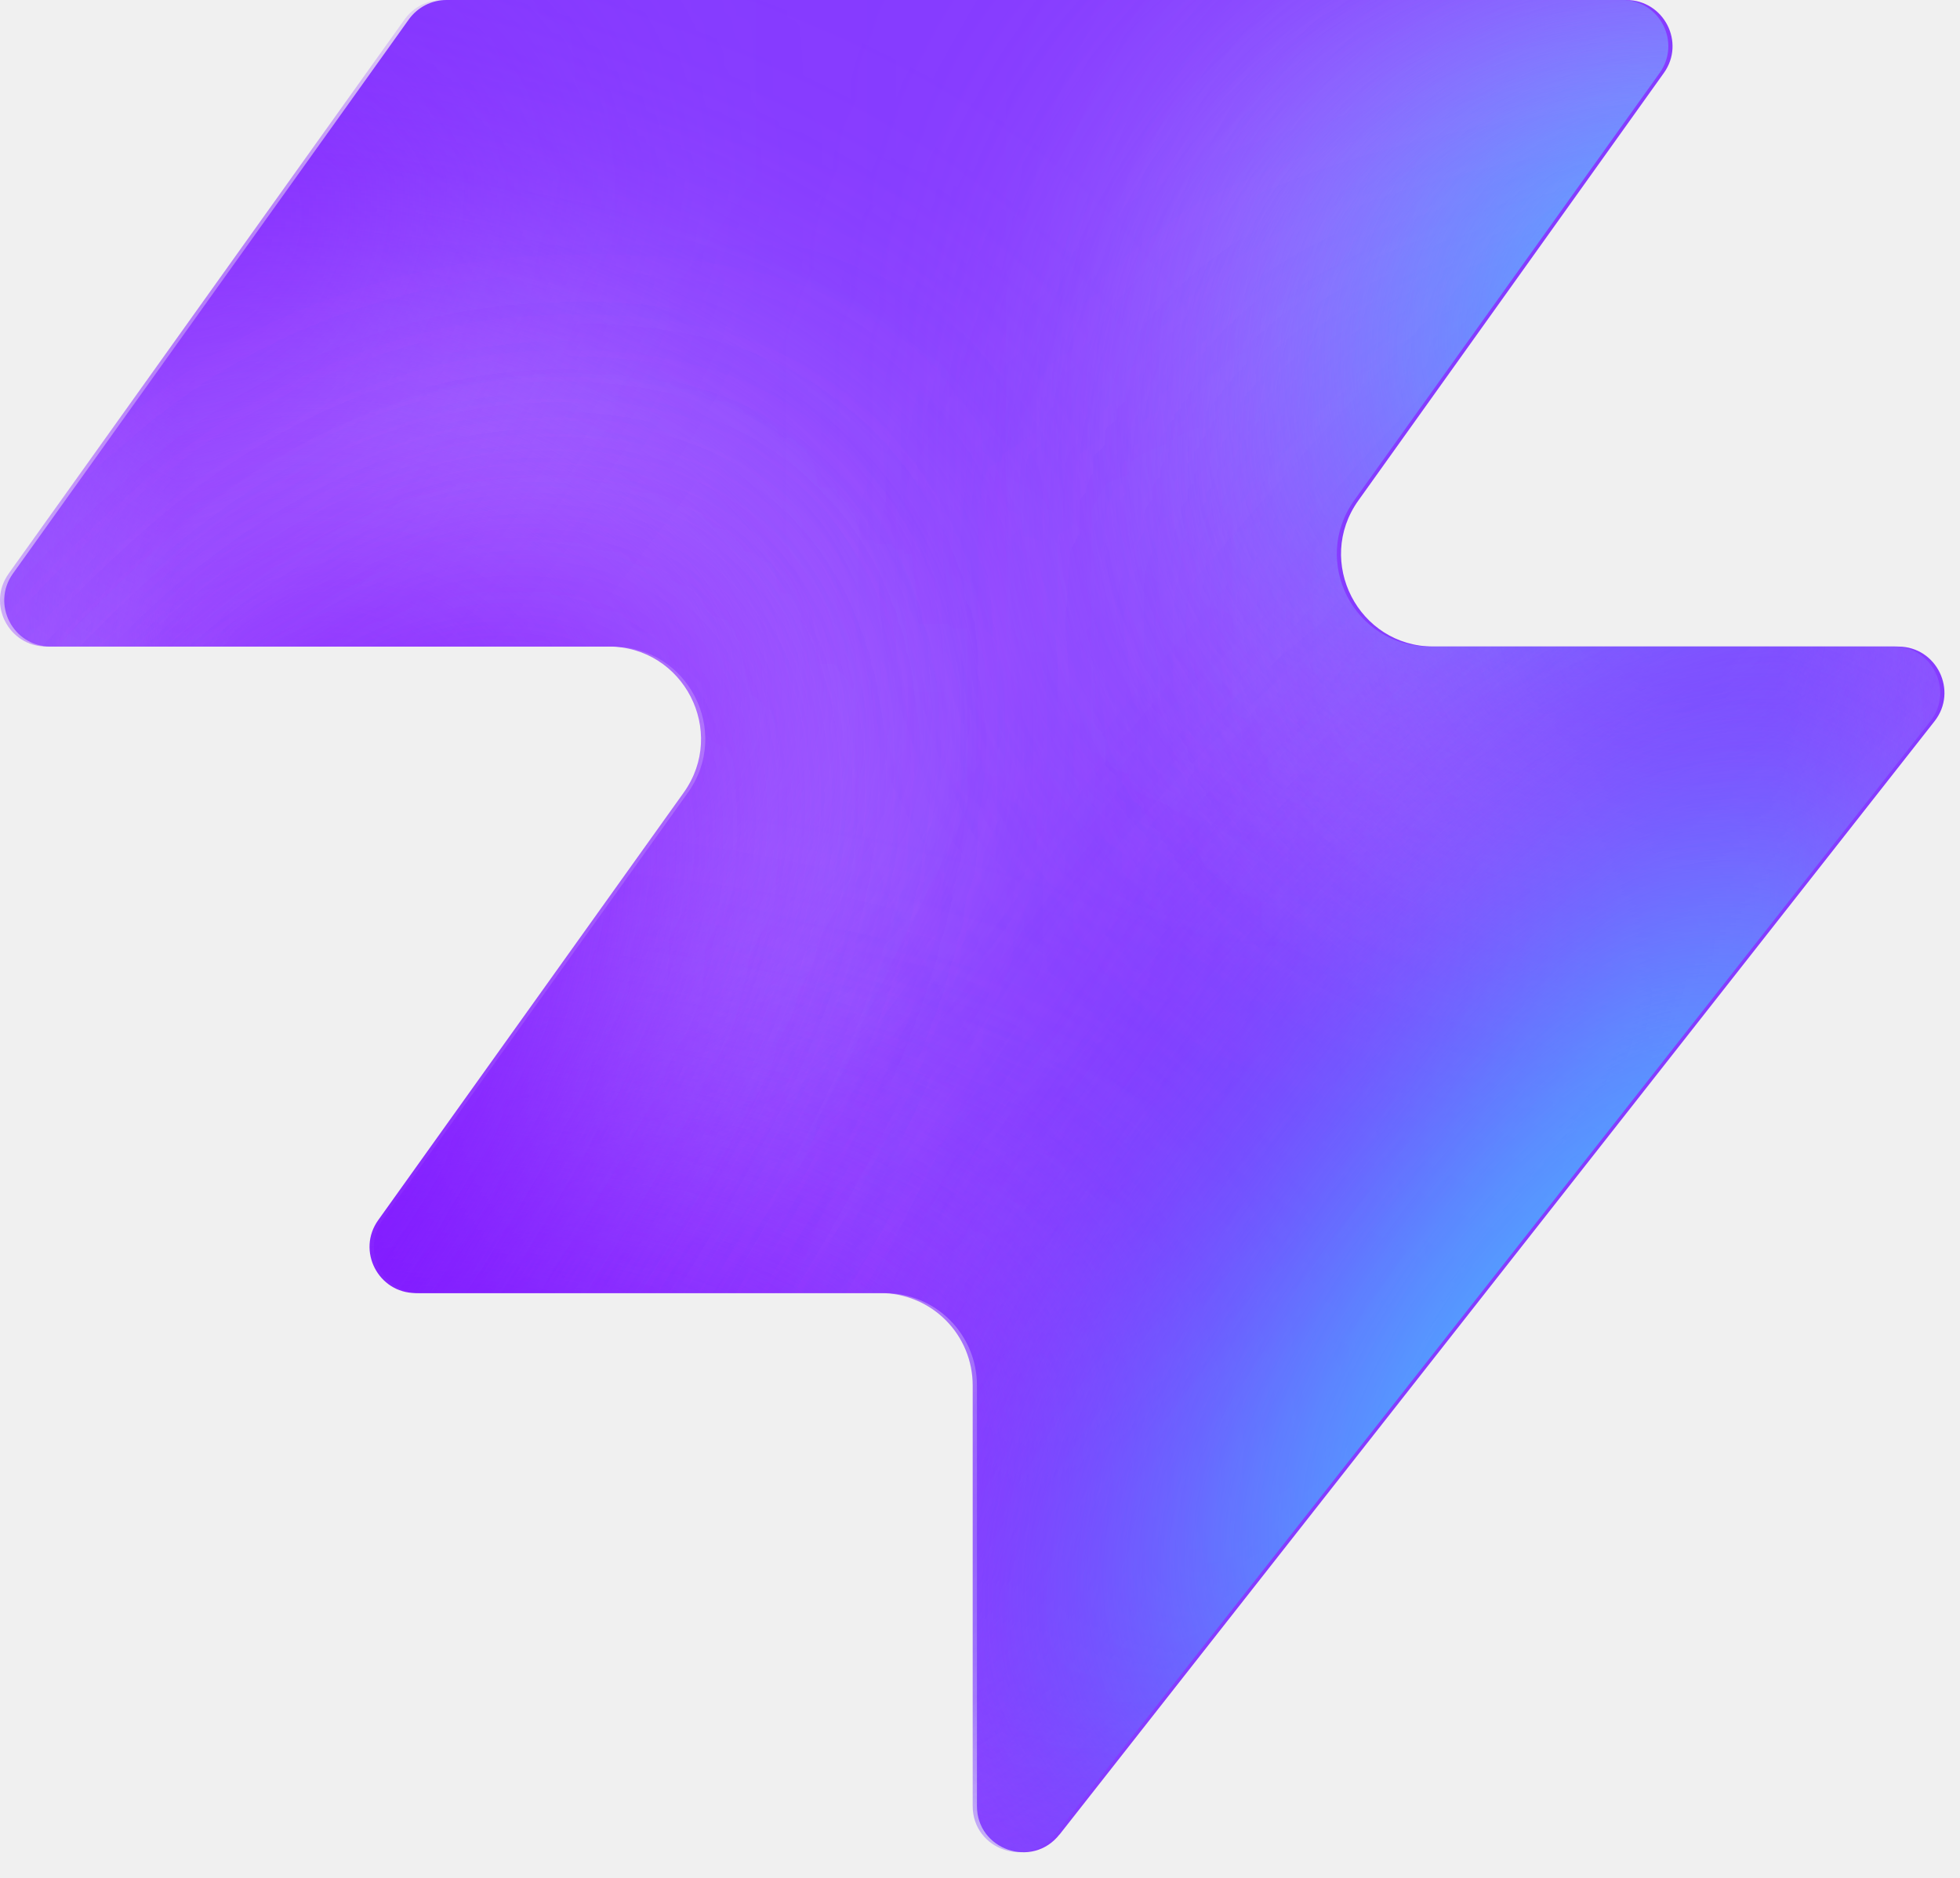
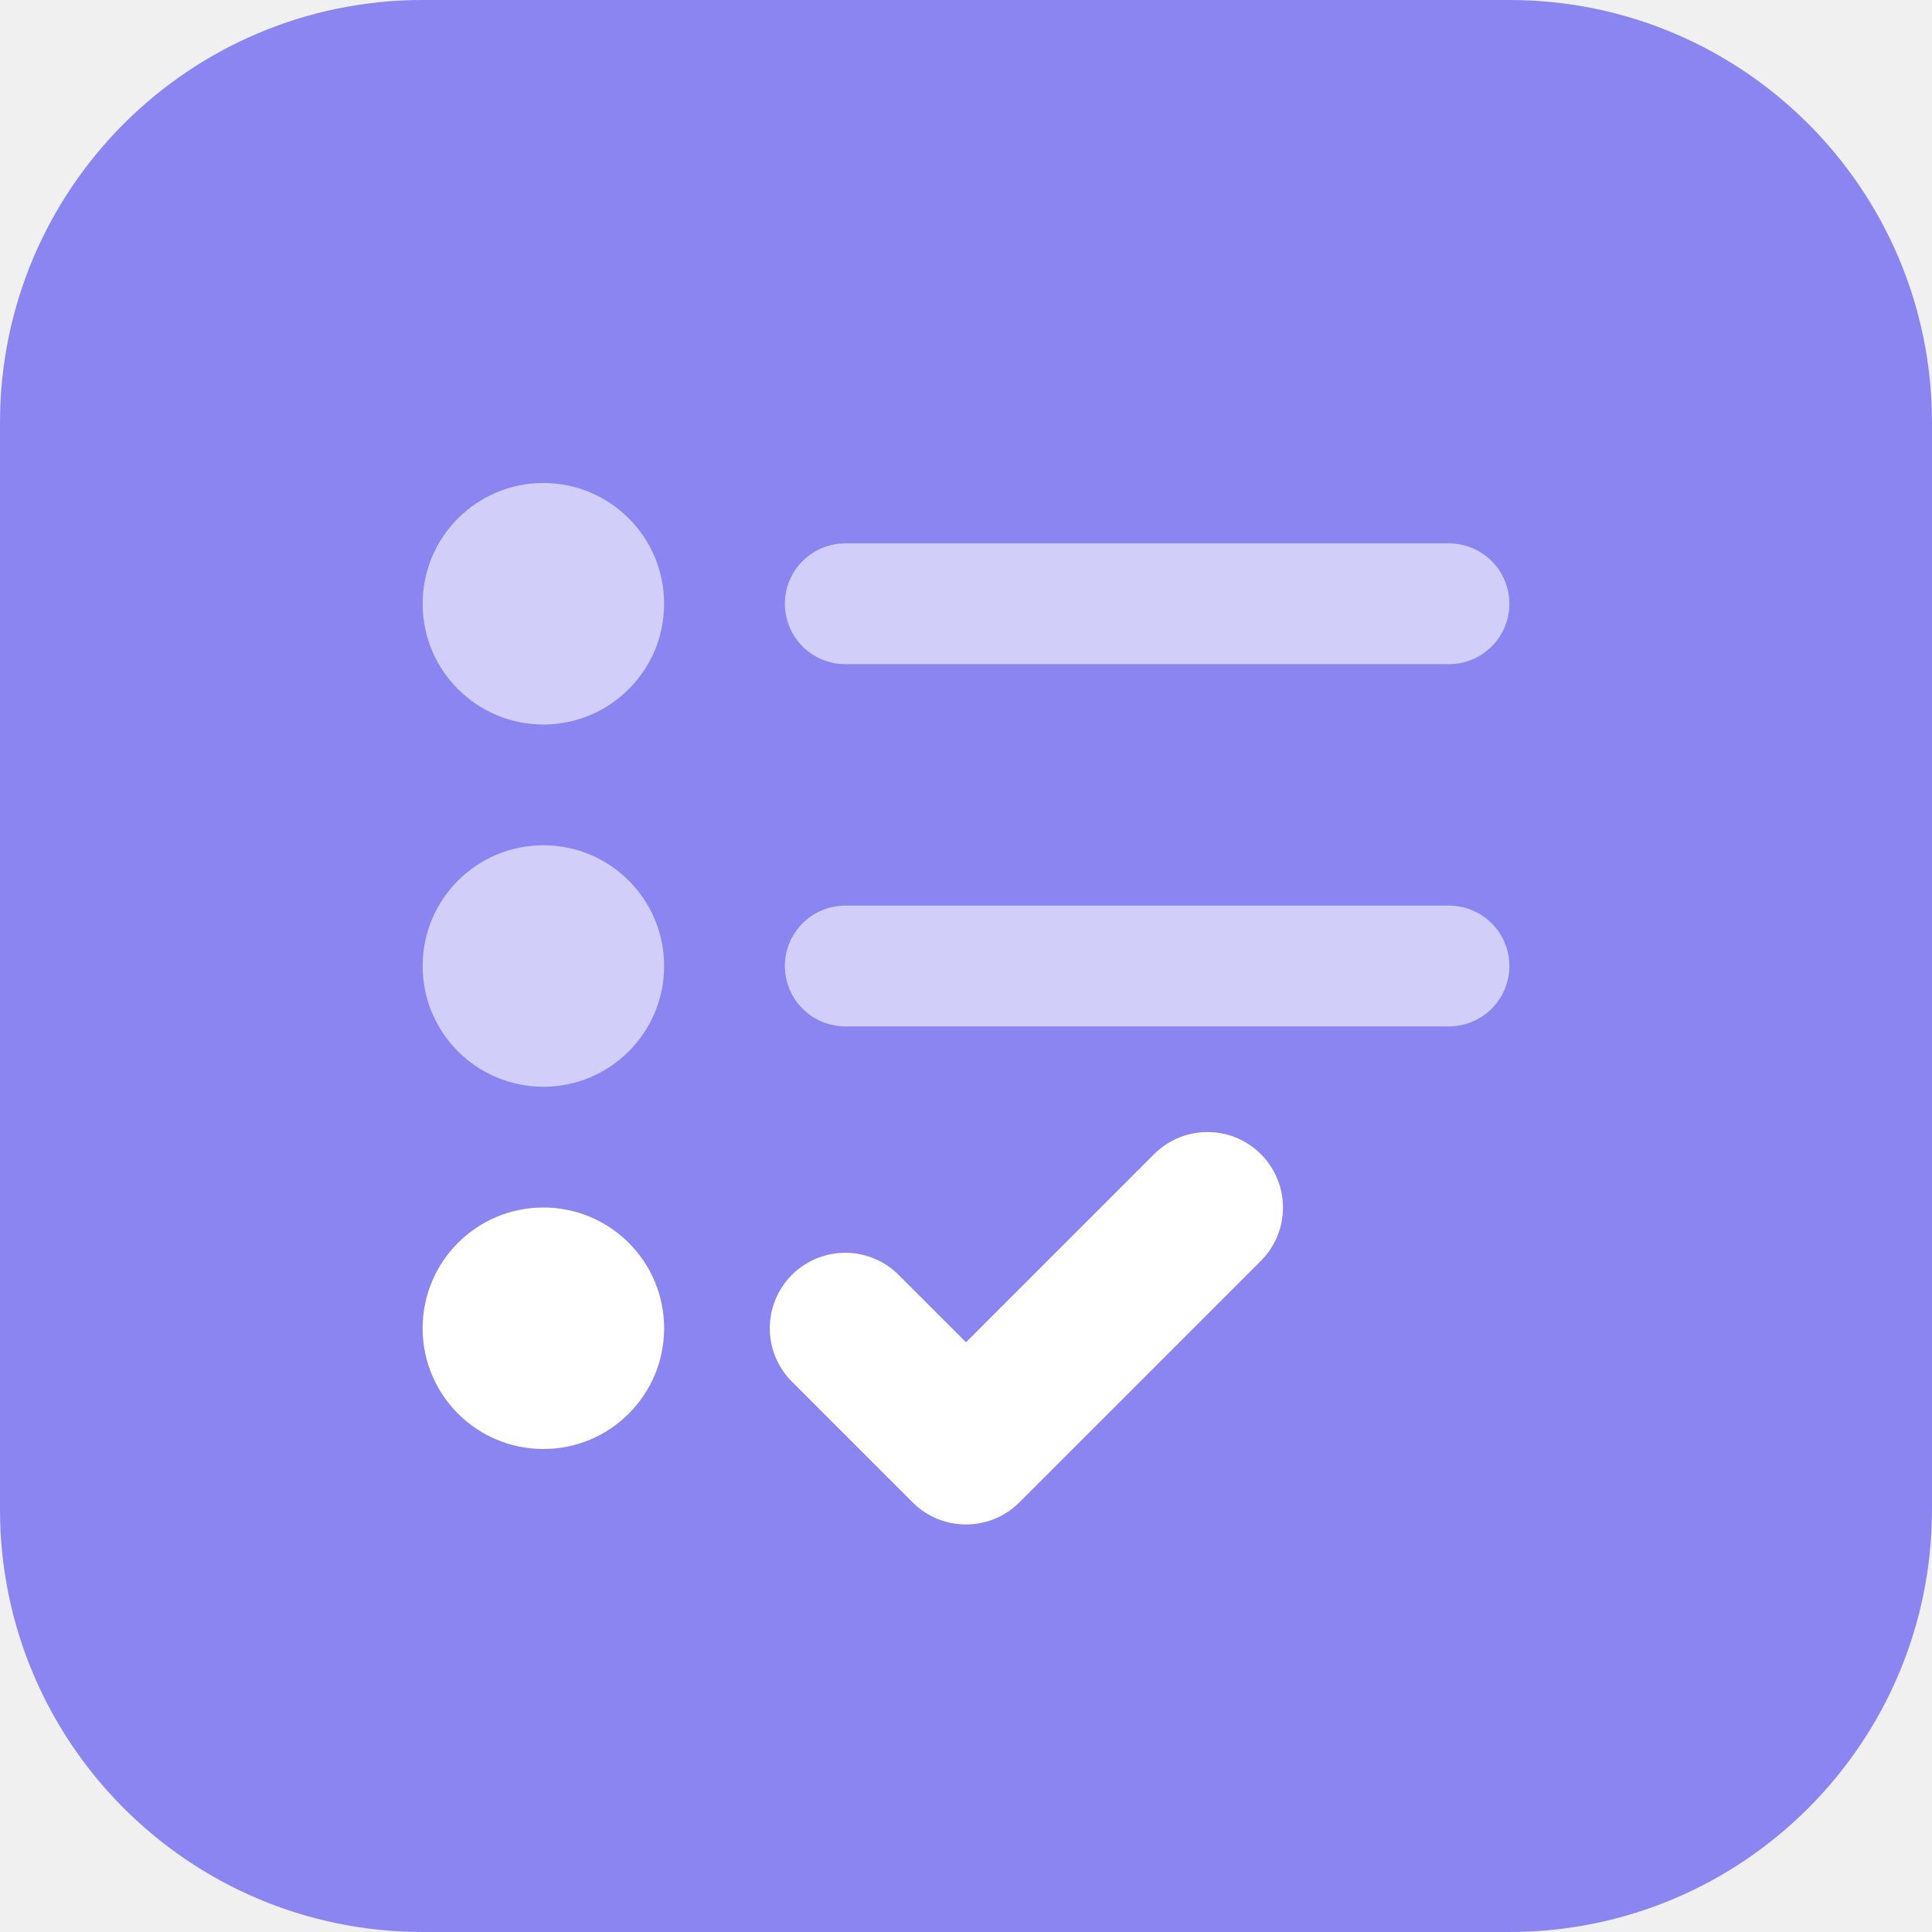
- <svg xmlns="http://www.w3.org/2000/svg" width="48" height="46" fill="none" viewBox="0 0 48 46">
-   <path fill="#863bff" d="M25.946 44.938c-.664.845-2.021.375-2.021-.698V33.937a2.26 2.26 0 0 0-2.262-2.262H10.287c-.92 0-1.456-1.04-.92-1.788l7.48-10.471c1.07-1.497 0-3.578-1.842-3.578H1.237c-.92 0-1.456-1.04-.92-1.788L10.013.474c.214-.297.556-.474.92-.474h28.894c.92 0 1.456 1.04.92 1.788l-7.48 10.471c-1.07 1.498 0 3.579 1.842 3.579h11.377c.943 0 1.473 1.088.89 1.83L25.947 44.94z" style="fill:#863bff;fill:color(display-p3 .525 .23 1);fill-opacity:1" />
-   <mask id="a" width="48" height="46" x="0" y="0" maskUnits="userSpaceOnUse" style="mask-type:alpha">
-     <path fill="#000" d="M25.842 44.938c-.664.844-2.021.375-2.021-.698V33.937a2.26 2.26 0 0 0-2.262-2.262H10.183c-.92 0-1.456-1.04-.92-1.788l7.48-10.471c1.07-1.498 0-3.579-1.842-3.579H1.133c-.92 0-1.456-1.04-.92-1.787L9.91.473c.214-.297.556-.474.92-.474h28.894c.92 0 1.456 1.04.92 1.788l-7.48 10.471c-1.07 1.498 0 3.578 1.842 3.578h11.377c.943 0 1.473 1.088.89 1.832L25.843 44.94z" style="fill:#000;fill-opacity:1" />
-   </mask>
-   <g mask="url(#a)">
-     <g filter="url(#b)">
-       <ellipse cx="5.508" cy="14.704" fill="#ede6ff" rx="5.508" ry="14.704" style="fill:#ede6ff;fill:color(display-p3 .927 .903 1);fill-opacity:1" transform="matrix(.00324 1 1 -.00324 -4.47 31.516)" />
-     </g>
-     <g filter="url(#c)">
-       <ellipse cx="10.399" cy="29.851" fill="#ede6ff" rx="10.399" ry="29.851" style="fill:#ede6ff;fill:color(display-p3 .927 .903 1);fill-opacity:1" transform="matrix(.00324 1 1 -.00324 -39.328 7.883)" />
-     </g>
-     <g filter="url(#d)">
-       <ellipse cx="5.508" cy="30.487" fill="#7e14ff" rx="5.508" ry="30.487" style="fill:#7e14ff;fill:color(display-p3 .492 .077 1);fill-opacity:1" transform="rotate(89.814 -25.913 -14.639)scale(1 -1)" />
-     </g>
-     <g filter="url(#e)">
-       <ellipse cx="5.508" cy="30.599" fill="#7e14ff" rx="5.508" ry="30.599" style="fill:#7e14ff;fill:color(display-p3 .492 .077 1);fill-opacity:1" transform="rotate(89.814 -32.644 -3.334)scale(1 -1)" />
-     </g>
-     <g filter="url(#f)">
-       <ellipse cx="5.508" cy="30.599" fill="#7e14ff" rx="5.508" ry="30.599" style="fill:#7e14ff;fill:color(display-p3 .492 .077 1);fill-opacity:1" transform="matrix(.00324 1 1 -.00324 -34.34 30.47)" />
-     </g>
-     <g filter="url(#g)">
-       <ellipse cx="14.072" cy="22.078" fill="#ede6ff" rx="14.072" ry="22.078" style="fill:#ede6ff;fill:color(display-p3 .927 .903 1);fill-opacity:1" transform="rotate(93.35 24.506 48.493)scale(-1 1)" />
-     </g>
-     <g filter="url(#h)">
-       <ellipse cx="3.47" cy="21.501" fill="#7e14ff" rx="3.47" ry="21.501" style="fill:#7e14ff;fill:color(display-p3 .492 .077 1);fill-opacity:1" transform="rotate(89.009 28.708 47.59)scale(-1 1)" />
-     </g>
-     <g filter="url(#i)">
-       <ellipse cx="3.47" cy="21.501" fill="#7e14ff" rx="3.47" ry="21.501" style="fill:#7e14ff;fill:color(display-p3 .492 .077 1);fill-opacity:1" transform="rotate(89.009 28.708 47.59)scale(-1 1)" />
-     </g>
-     <g filter="url(#j)">
-       <ellipse cx=".387" cy="8.972" fill="#7e14ff" rx="4.407" ry="29.108" style="fill:#7e14ff;fill:color(display-p3 .492 .077 1);fill-opacity:1" transform="rotate(39.51 .387 8.972)" />
-     </g>
-     <g filter="url(#k)">
-       <ellipse cx="47.523" cy="-6.092" fill="#7e14ff" rx="4.407" ry="29.108" style="fill:#7e14ff;fill:color(display-p3 .492 .077 1);fill-opacity:1" transform="rotate(37.892 47.523 -6.092)" />
-     </g>
-     <g filter="url(#l)">
-       <ellipse cx="41.412" cy="6.333" fill="#47bfff" rx="5.971" ry="9.665" style="fill:#47bfff;fill:color(display-p3 .28 .748 1);fill-opacity:1" transform="rotate(37.892 41.412 6.333)" />
-     </g>
-     <g filter="url(#m)">
-       <ellipse cx="-1.879" cy="38.332" fill="#7e14ff" rx="4.407" ry="29.108" style="fill:#7e14ff;fill:color(display-p3 .492 .077 1);fill-opacity:1" transform="rotate(37.892 -1.88 38.332)" />
-     </g>
-     <g filter="url(#n)">
-       <ellipse cx="-1.879" cy="38.332" fill="#7e14ff" rx="4.407" ry="29.108" style="fill:#7e14ff;fill:color(display-p3 .492 .077 1);fill-opacity:1" transform="rotate(37.892 -1.88 38.332)" />
-     </g>
-     <g filter="url(#o)">
-       <ellipse cx="35.651" cy="29.907" fill="#7e14ff" rx="4.407" ry="29.108" style="fill:#7e14ff;fill:color(display-p3 .492 .077 1);fill-opacity:1" transform="rotate(37.892 35.651 29.907)" />
-     </g>
-     <g filter="url(#p)">
-       <ellipse cx="38.418" cy="32.4" fill="#47bfff" rx="5.971" ry="15.297" style="fill:#47bfff;fill:color(display-p3 .28 .748 1);fill-opacity:1" transform="rotate(37.892 38.418 32.4)" />
-     </g>
-   </g>
-   <defs>
-     <filter id="b" width="60.045" height="41.654" x="-19.77" y="16.149" color-interpolation-filters="sRGB" filterUnits="userSpaceOnUse">
-       <feFlood flood-opacity="0" result="BackgroundImageFix" />
-       <feBlend in="SourceGraphic" in2="BackgroundImageFix" result="shape" />
-       <feGaussianBlur result="effect1_foregroundBlur_2002_17158" stdDeviation="7.659" />
-     </filter>
-     <filter id="c" width="90.34" height="51.437" x="-54.613" y="-7.533" color-interpolation-filters="sRGB" filterUnits="userSpaceOnUse">
-       <feFlood flood-opacity="0" result="BackgroundImageFix" />
-       <feBlend in="SourceGraphic" in2="BackgroundImageFix" result="shape" />
-       <feGaussianBlur result="effect1_foregroundBlur_2002_17158" stdDeviation="7.659" />
-     </filter>
-     <filter id="d" width="79.355" height="29.4" x="-49.64" y="2.03" color-interpolation-filters="sRGB" filterUnits="userSpaceOnUse">
-       <feFlood flood-opacity="0" result="BackgroundImageFix" />
-       <feBlend in="SourceGraphic" in2="BackgroundImageFix" result="shape" />
-       <feGaussianBlur result="effect1_foregroundBlur_2002_17158" stdDeviation="4.596" />
-     </filter>
-     <filter id="e" width="79.579" height="29.4" x="-45.045" y="20.029" color-interpolation-filters="sRGB" filterUnits="userSpaceOnUse">
-       <feFlood flood-opacity="0" result="BackgroundImageFix" />
-       <feBlend in="SourceGraphic" in2="BackgroundImageFix" result="shape" />
-       <feGaussianBlur result="effect1_foregroundBlur_2002_17158" stdDeviation="4.596" />
-     </filter>
-     <filter id="f" width="79.579" height="29.4" x="-43.513" y="21.178" color-interpolation-filters="sRGB" filterUnits="userSpaceOnUse">
-       <feFlood flood-opacity="0" result="BackgroundImageFix" />
-       <feBlend in="SourceGraphic" in2="BackgroundImageFix" result="shape" />
-       <feGaussianBlur result="effect1_foregroundBlur_2002_17158" stdDeviation="4.596" />
-     </filter>
-     <filter id="g" width="74.749" height="58.852" x="15.756" y="-17.901" color-interpolation-filters="sRGB" filterUnits="userSpaceOnUse">
-       <feFlood flood-opacity="0" result="BackgroundImageFix" />
-       <feBlend in="SourceGraphic" in2="BackgroundImageFix" result="shape" />
-       <feGaussianBlur result="effect1_foregroundBlur_2002_17158" stdDeviation="7.659" />
-     </filter>
-     <filter id="h" width="61.377" height="25.362" x="23.548" y="2.284" color-interpolation-filters="sRGB" filterUnits="userSpaceOnUse">
-       <feFlood flood-opacity="0" result="BackgroundImageFix" />
-       <feBlend in="SourceGraphic" in2="BackgroundImageFix" result="shape" />
-       <feGaussianBlur result="effect1_foregroundBlur_2002_17158" stdDeviation="4.596" />
-     </filter>
-     <filter id="i" width="61.377" height="25.362" x="23.548" y="2.284" color-interpolation-filters="sRGB" filterUnits="userSpaceOnUse">
-       <feFlood flood-opacity="0" result="BackgroundImageFix" />
-       <feBlend in="SourceGraphic" in2="BackgroundImageFix" result="shape" />
-       <feGaussianBlur result="effect1_foregroundBlur_2002_17158" stdDeviation="4.596" />
-     </filter>
-     <filter id="j" width="56.045" height="63.649" x="-27.636" y="-22.853" color-interpolation-filters="sRGB" filterUnits="userSpaceOnUse">
-       <feFlood flood-opacity="0" result="BackgroundImageFix" />
-       <feBlend in="SourceGraphic" in2="BackgroundImageFix" result="shape" />
-       <feGaussianBlur result="effect1_foregroundBlur_2002_17158" stdDeviation="4.596" />
-     </filter>
-     <filter id="k" width="54.814" height="64.646" x="20.116" y="-38.415" color-interpolation-filters="sRGB" filterUnits="userSpaceOnUse">
-       <feFlood flood-opacity="0" result="BackgroundImageFix" />
-       <feBlend in="SourceGraphic" in2="BackgroundImageFix" result="shape" />
-       <feGaussianBlur result="effect1_foregroundBlur_2002_17158" stdDeviation="4.596" />
-     </filter>
-     <filter id="l" width="33.541" height="35.313" x="24.641" y="-11.323" color-interpolation-filters="sRGB" filterUnits="userSpaceOnUse">
-       <feFlood flood-opacity="0" result="BackgroundImageFix" />
-       <feBlend in="SourceGraphic" in2="BackgroundImageFix" result="shape" />
-       <feGaussianBlur result="effect1_foregroundBlur_2002_17158" stdDeviation="4.596" />
-     </filter>
-     <filter id="m" width="54.814" height="64.646" x="-29.286" y="6.009" color-interpolation-filters="sRGB" filterUnits="userSpaceOnUse">
-       <feFlood flood-opacity="0" result="BackgroundImageFix" />
-       <feBlend in="SourceGraphic" in2="BackgroundImageFix" result="shape" />
-       <feGaussianBlur result="effect1_foregroundBlur_2002_17158" stdDeviation="4.596" />
-     </filter>
-     <filter id="n" width="54.814" height="64.646" x="-29.286" y="6.009" color-interpolation-filters="sRGB" filterUnits="userSpaceOnUse">
-       <feFlood flood-opacity="0" result="BackgroundImageFix" />
-       <feBlend in="SourceGraphic" in2="BackgroundImageFix" result="shape" />
-       <feGaussianBlur result="effect1_foregroundBlur_2002_17158" stdDeviation="4.596" />
-     </filter>
-     <filter id="o" width="54.814" height="64.646" x="8.244" y="-2.416" color-interpolation-filters="sRGB" filterUnits="userSpaceOnUse">
-       <feFlood flood-opacity="0" result="BackgroundImageFix" />
-       <feBlend in="SourceGraphic" in2="BackgroundImageFix" result="shape" />
-       <feGaussianBlur result="effect1_foregroundBlur_2002_17158" stdDeviation="4.596" />
-     </filter>
-     <filter id="p" width="39.409" height="43.623" x="18.713" y="10.588" color-interpolation-filters="sRGB" filterUnits="userSpaceOnUse">
-       <feFlood flood-opacity="0" result="BackgroundImageFix" />
-       <feBlend in="SourceGraphic" in2="BackgroundImageFix" result="shape" />
-       <feGaussianBlur result="effect1_foregroundBlur_2002_17158" stdDeviation="4.596" />
-     </filter>
-   </defs>
+ <svg xmlns="http://www.w3.org/2000/svg" viewBox="0 0 32 32" width="100%" height="100%">
+   <rect width="32" height="32" rx="7" fill="#8b85f1" />
+   <circle cx="9" cy="10" r="2" fill="#FFFFFF" opacity="0.6" />
+   <line x1="14" y1="10" x2="24" y2="10" stroke="#FFFFFF" stroke-width="2" stroke-linecap="round" opacity="0.6" />
+   <circle cx="9" cy="16" r="2" fill="#FFFFFF" opacity="0.6" />
+   <line x1="14" y1="16" x2="24" y2="16" stroke="#FFFFFF" stroke-width="2" stroke-linecap="round" opacity="0.6" />
+   <circle cx="9" cy="22" r="2" fill="#FFFFFF" />
+   <path d="M14 22 l2 2 l4 -4" fill="none" stroke="#FFFFFF" stroke-width="2.5" stroke-linecap="round" stroke-linejoin="round" />
</svg>
